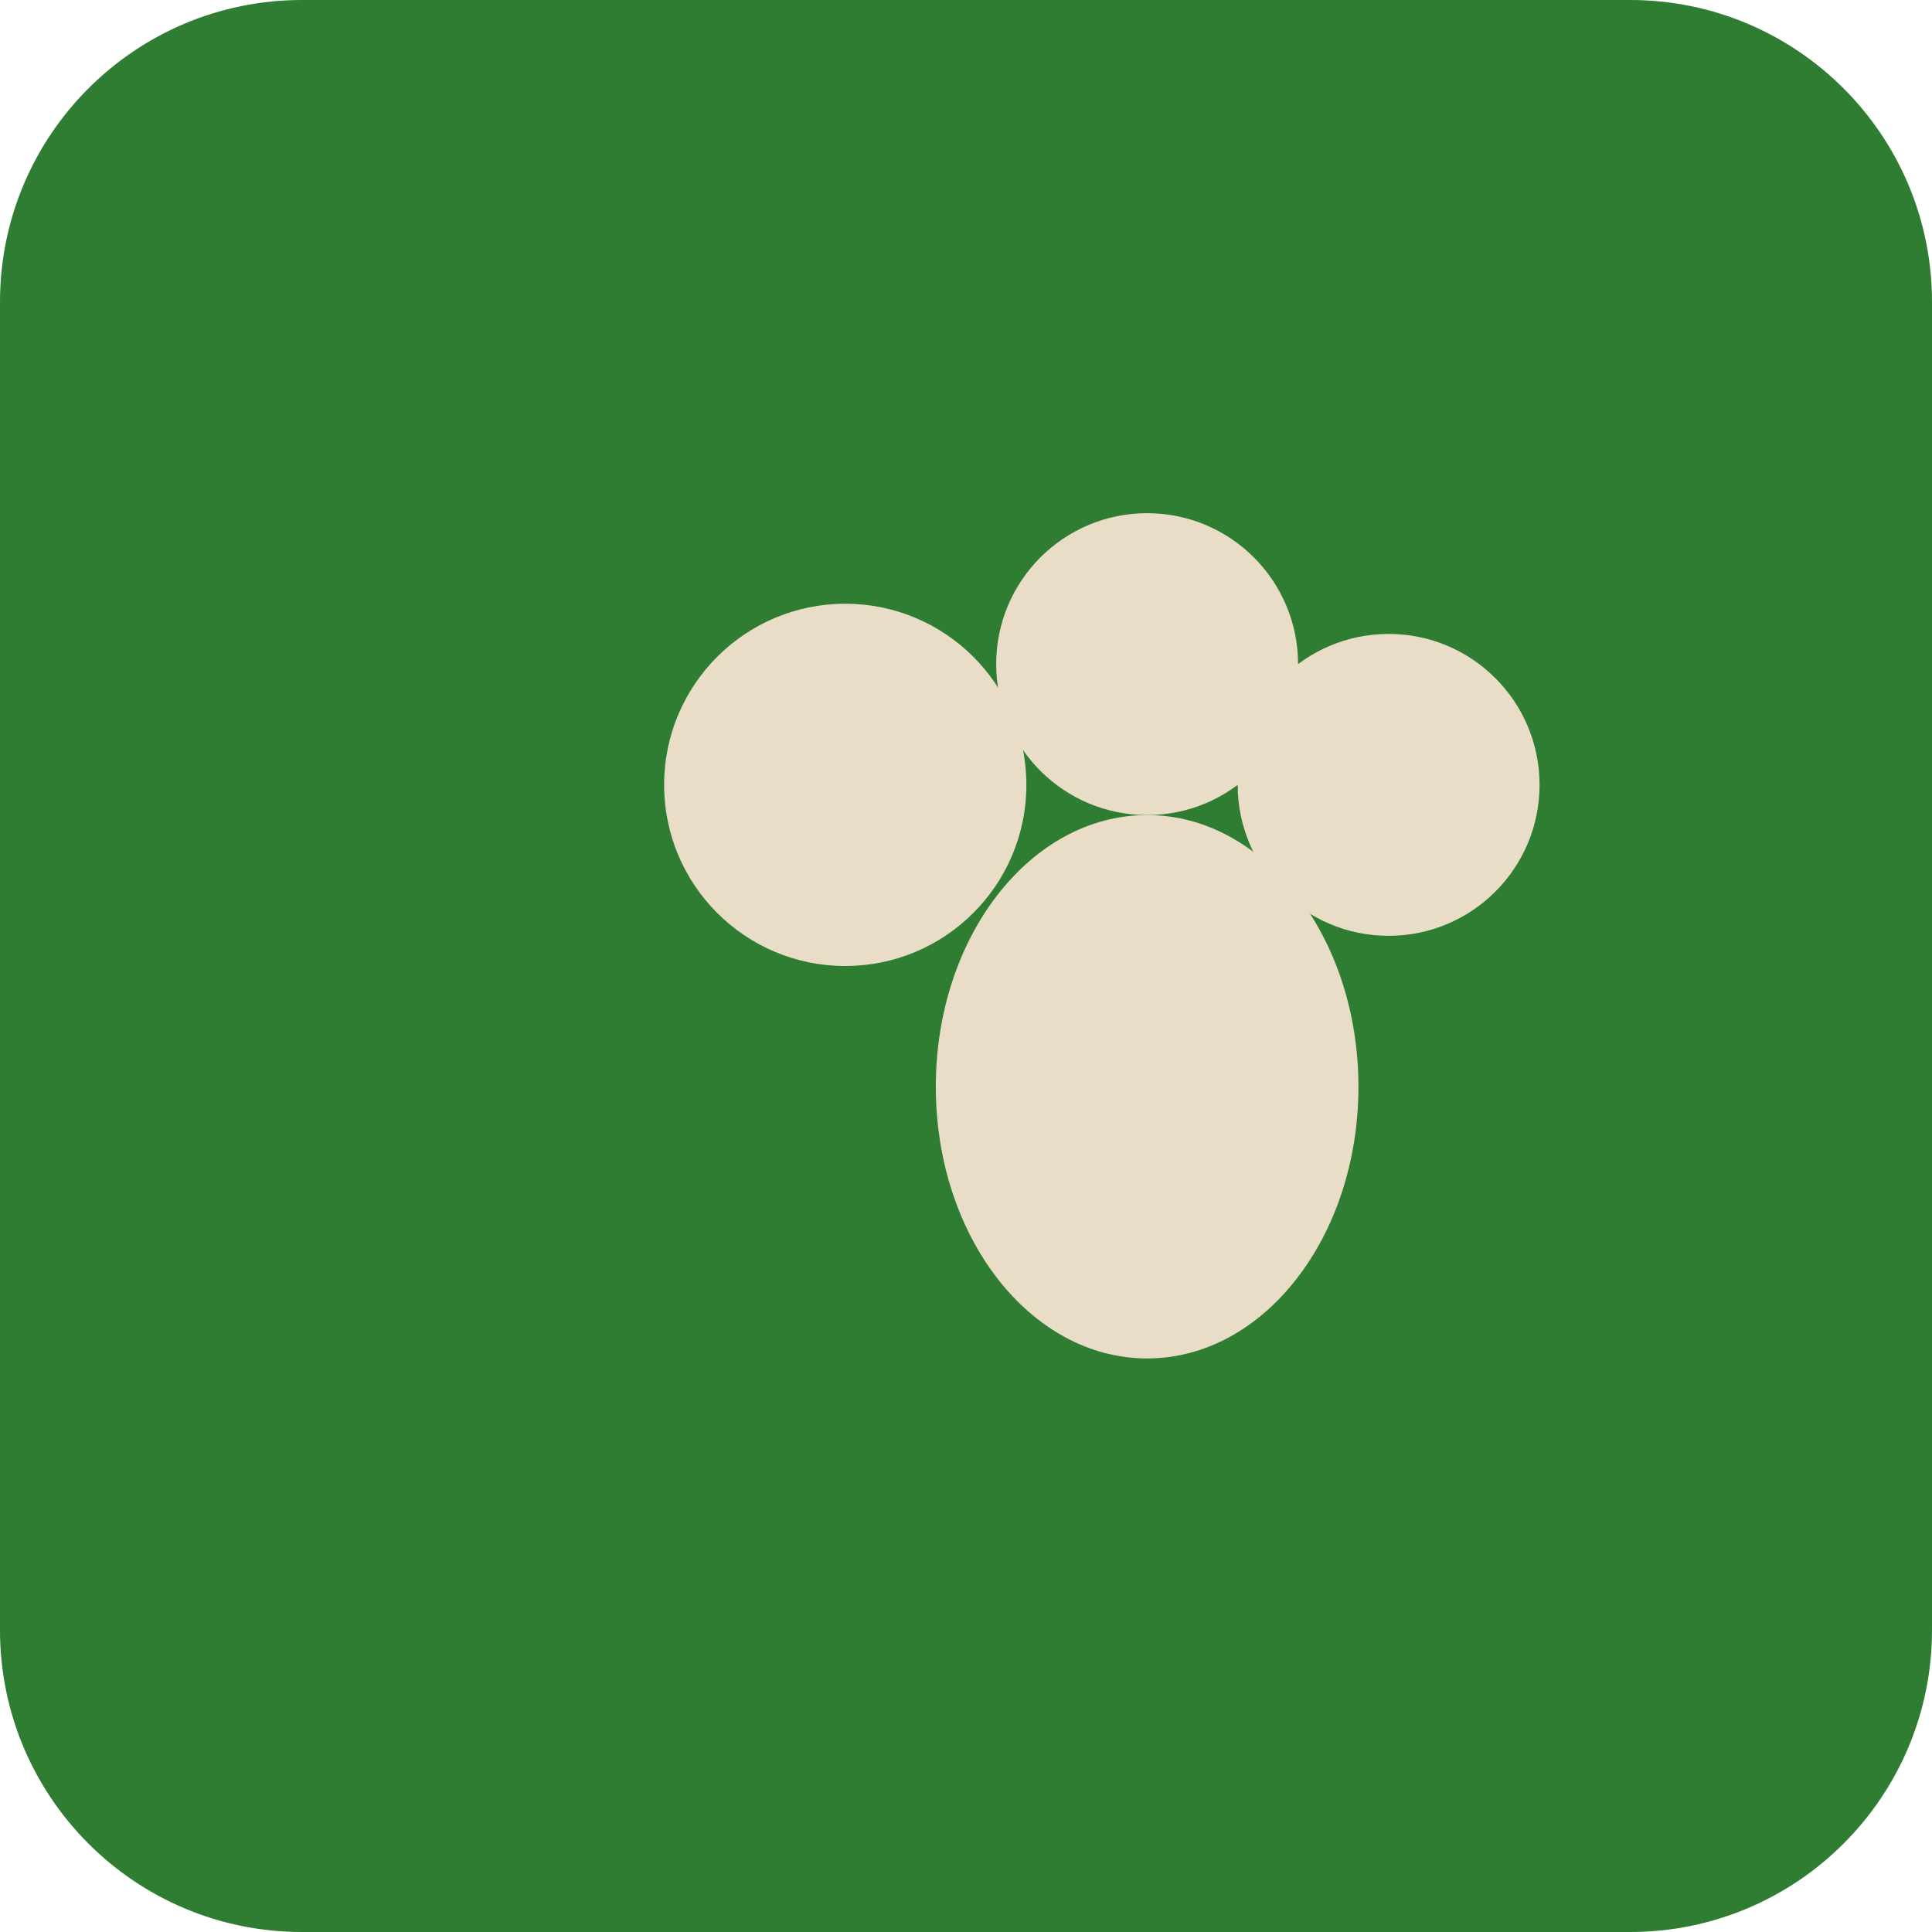
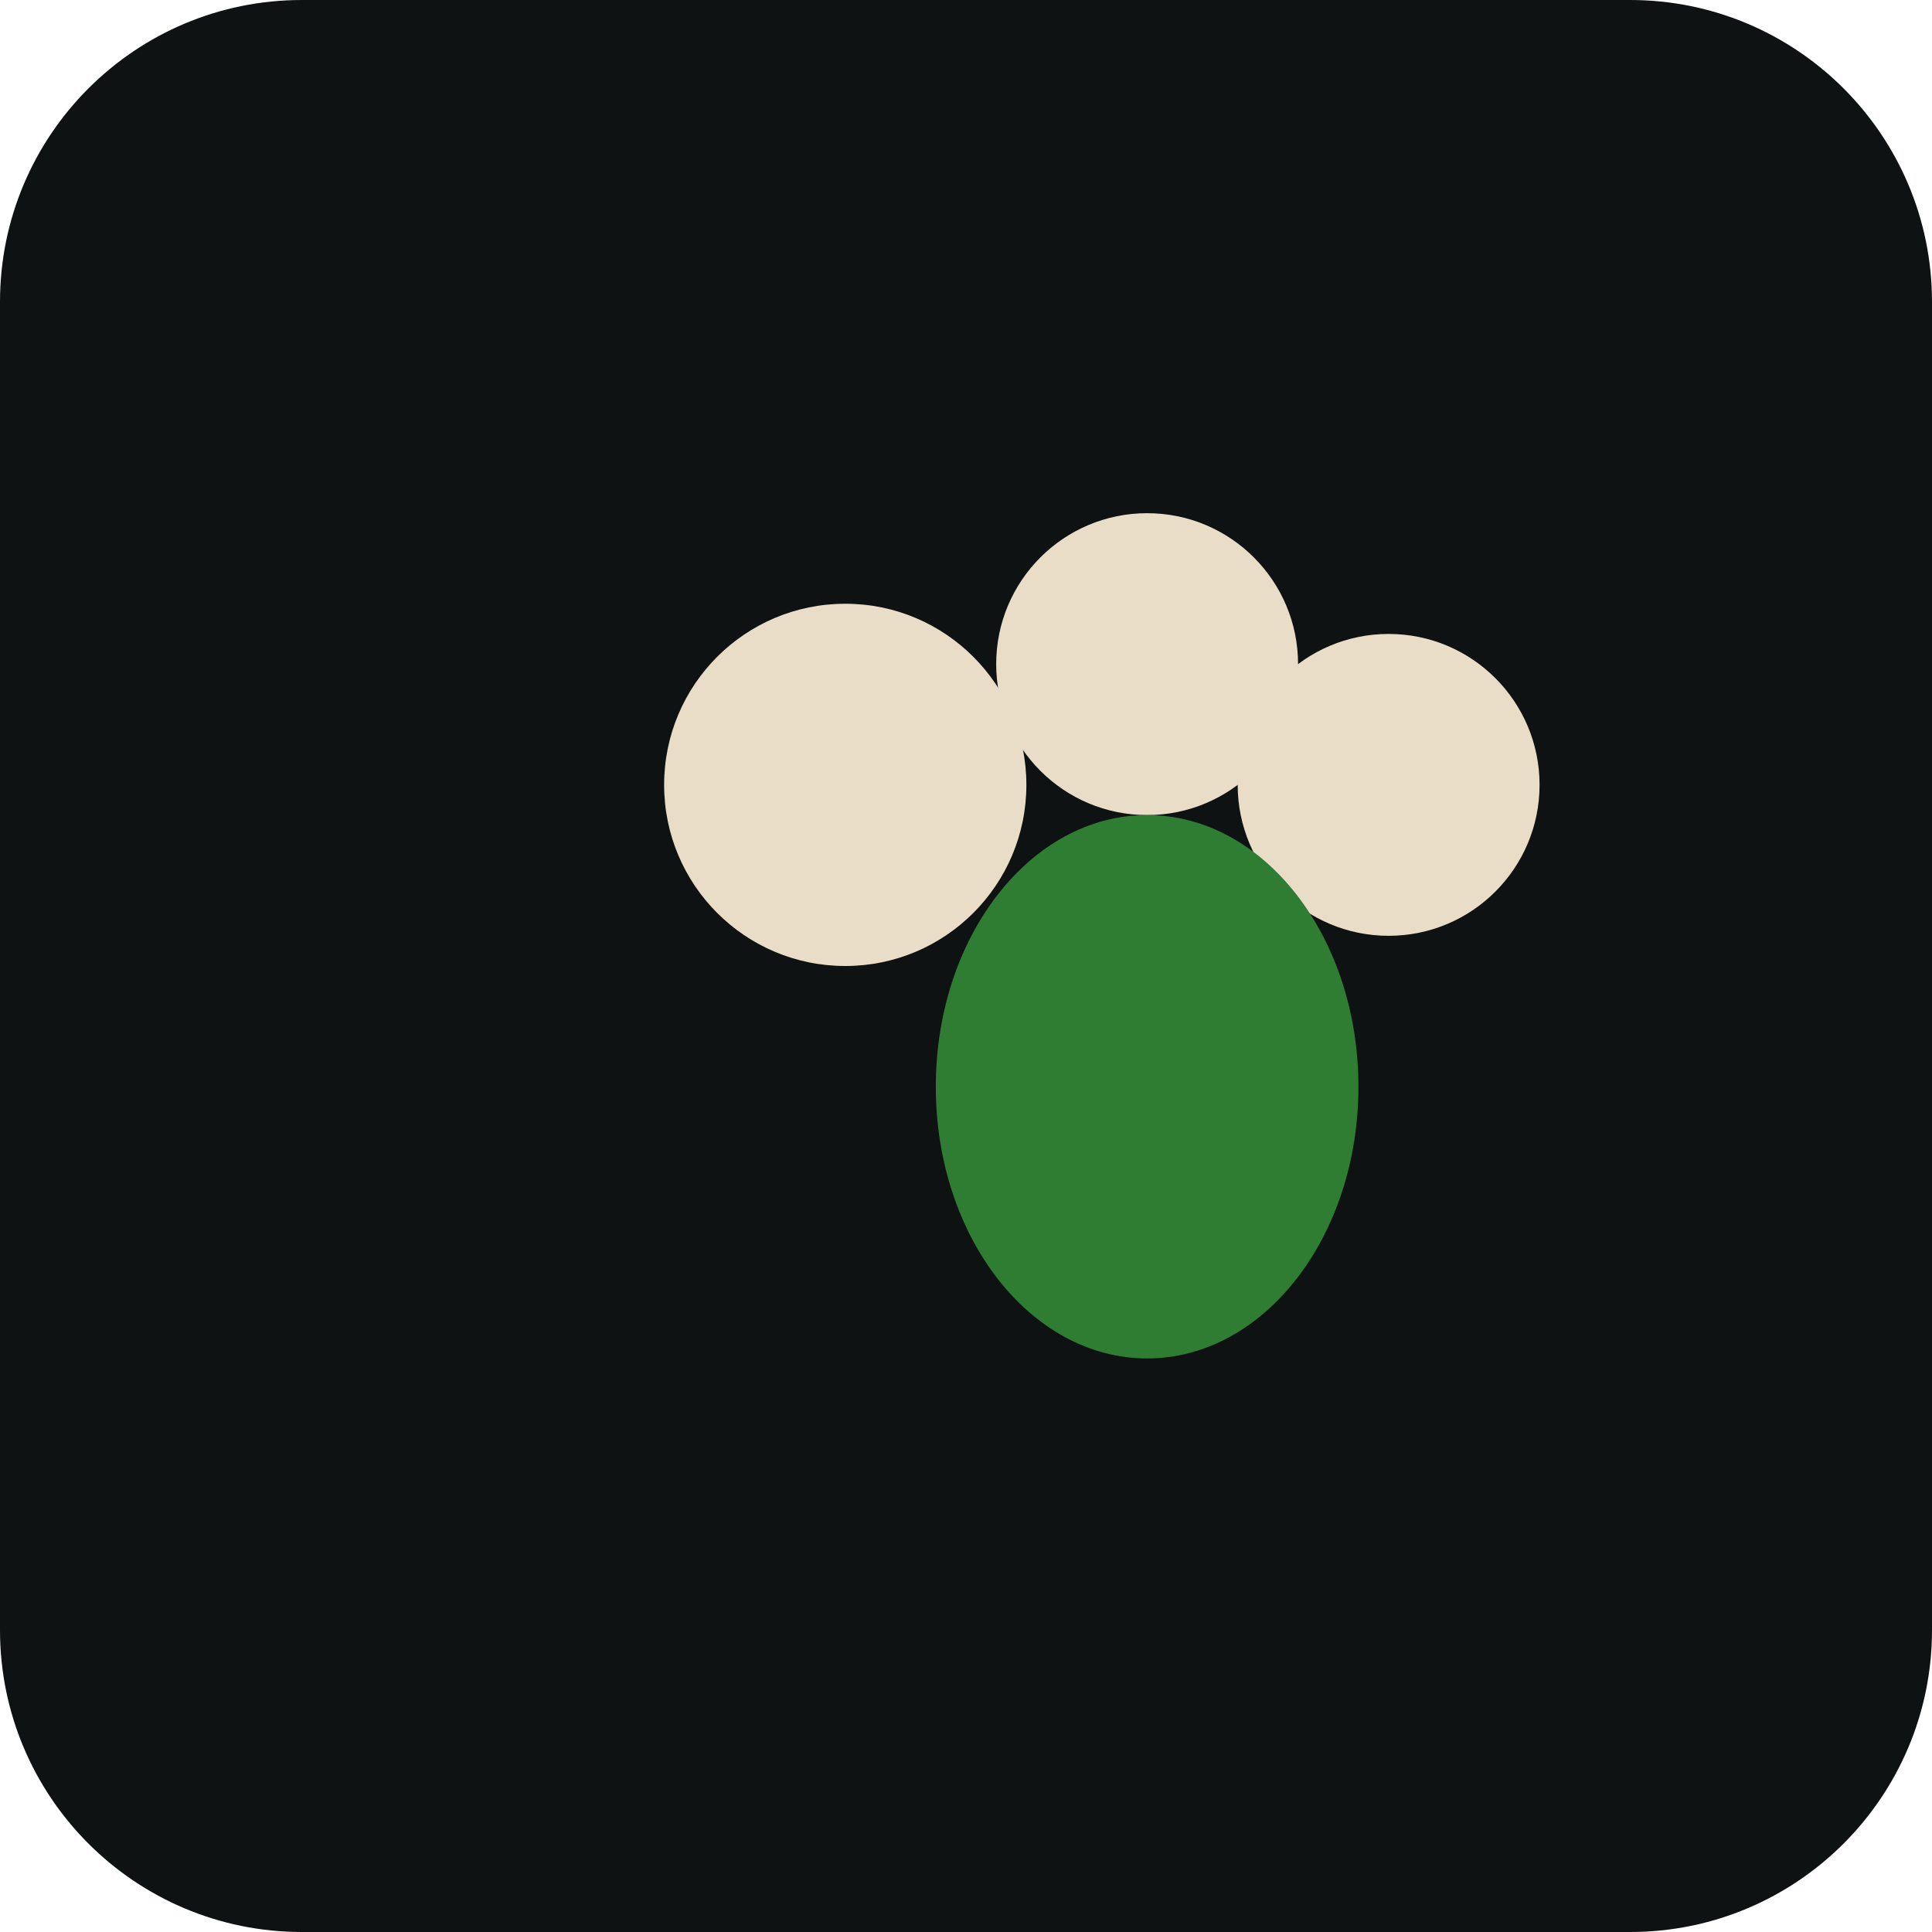
<svg xmlns="http://www.w3.org/2000/svg" viewBox="0 0 64 64">
-   <rect width="64" height="64" rx="10" fill="#2E7D32" />
+   <rect width="64" height="64" rx="10" fill="#0f1212" />
  <circle cx="28" cy="26" r="6" fill="#EADDC8" />
  <circle cx="38" cy="22" r="5" fill="#EADDC8" />
  <circle cx="46" cy="26" r="5" fill="#EADDC8" />
-   <ellipse cx="38" cy="36" rx="7" ry="9" fill="#EADDC8" />
+   <ellipse cx="38" cy="36" rx="7" ry="9" fill="#2E7D32" />
</svg>
